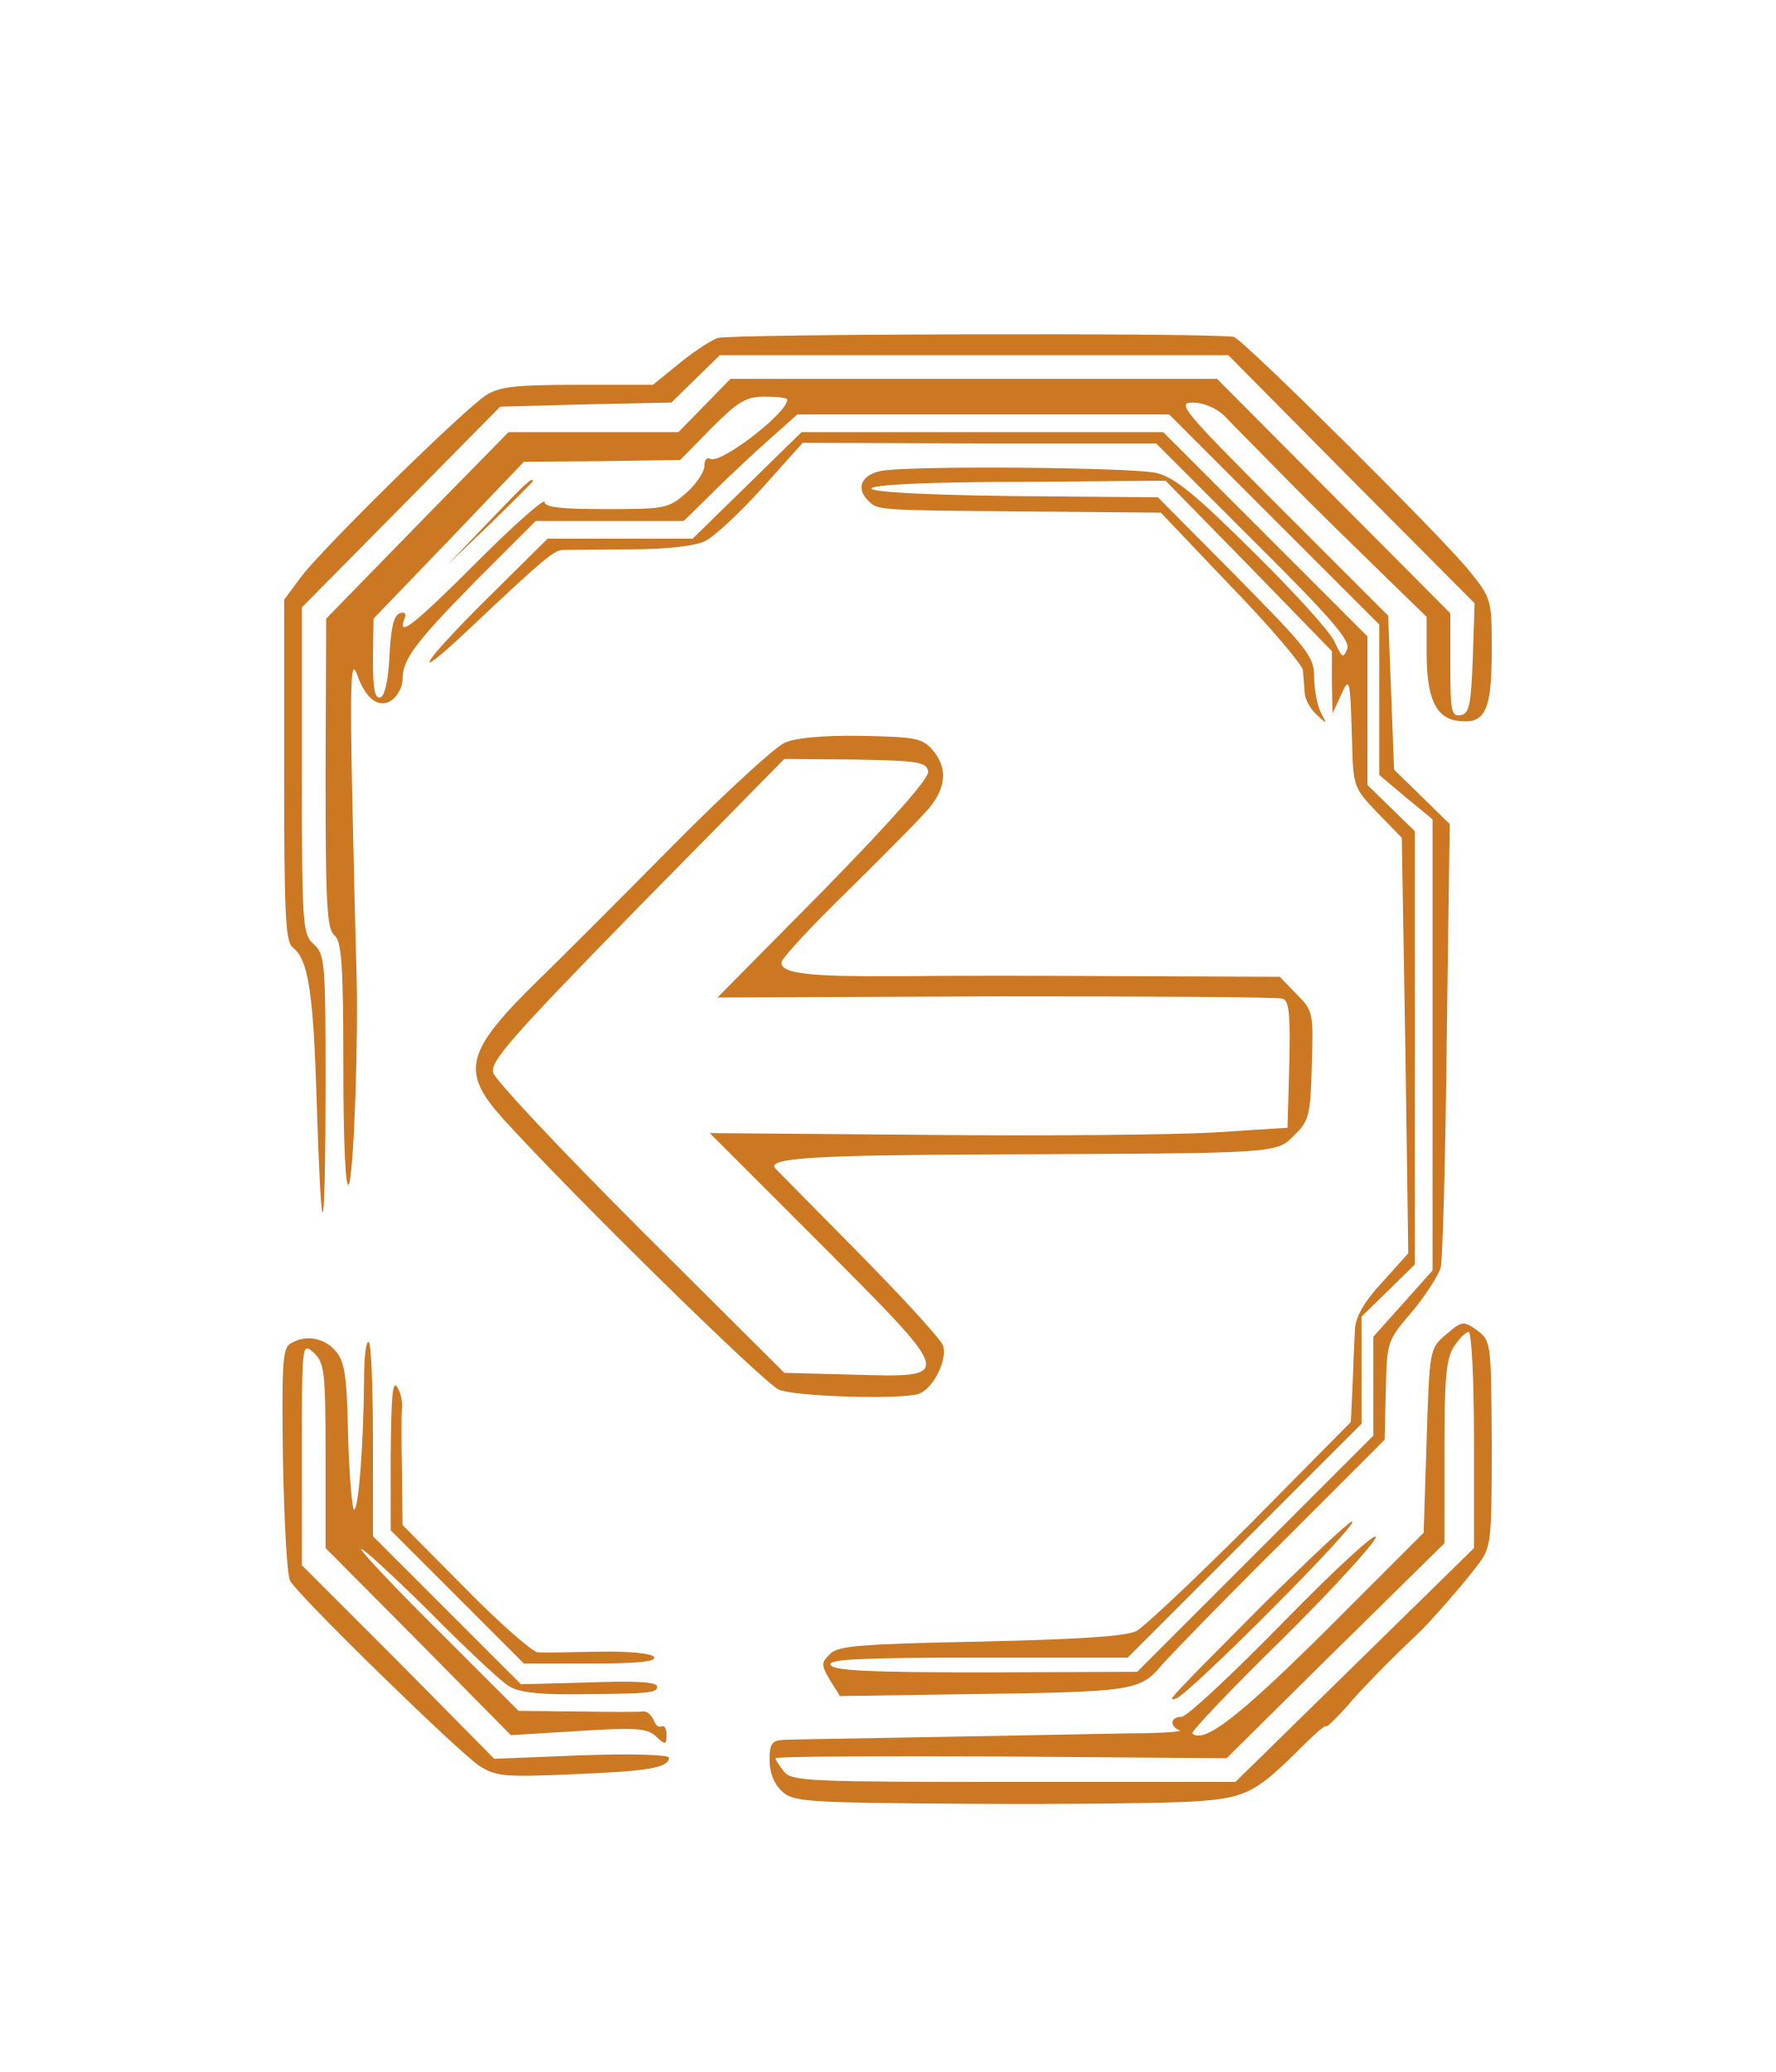
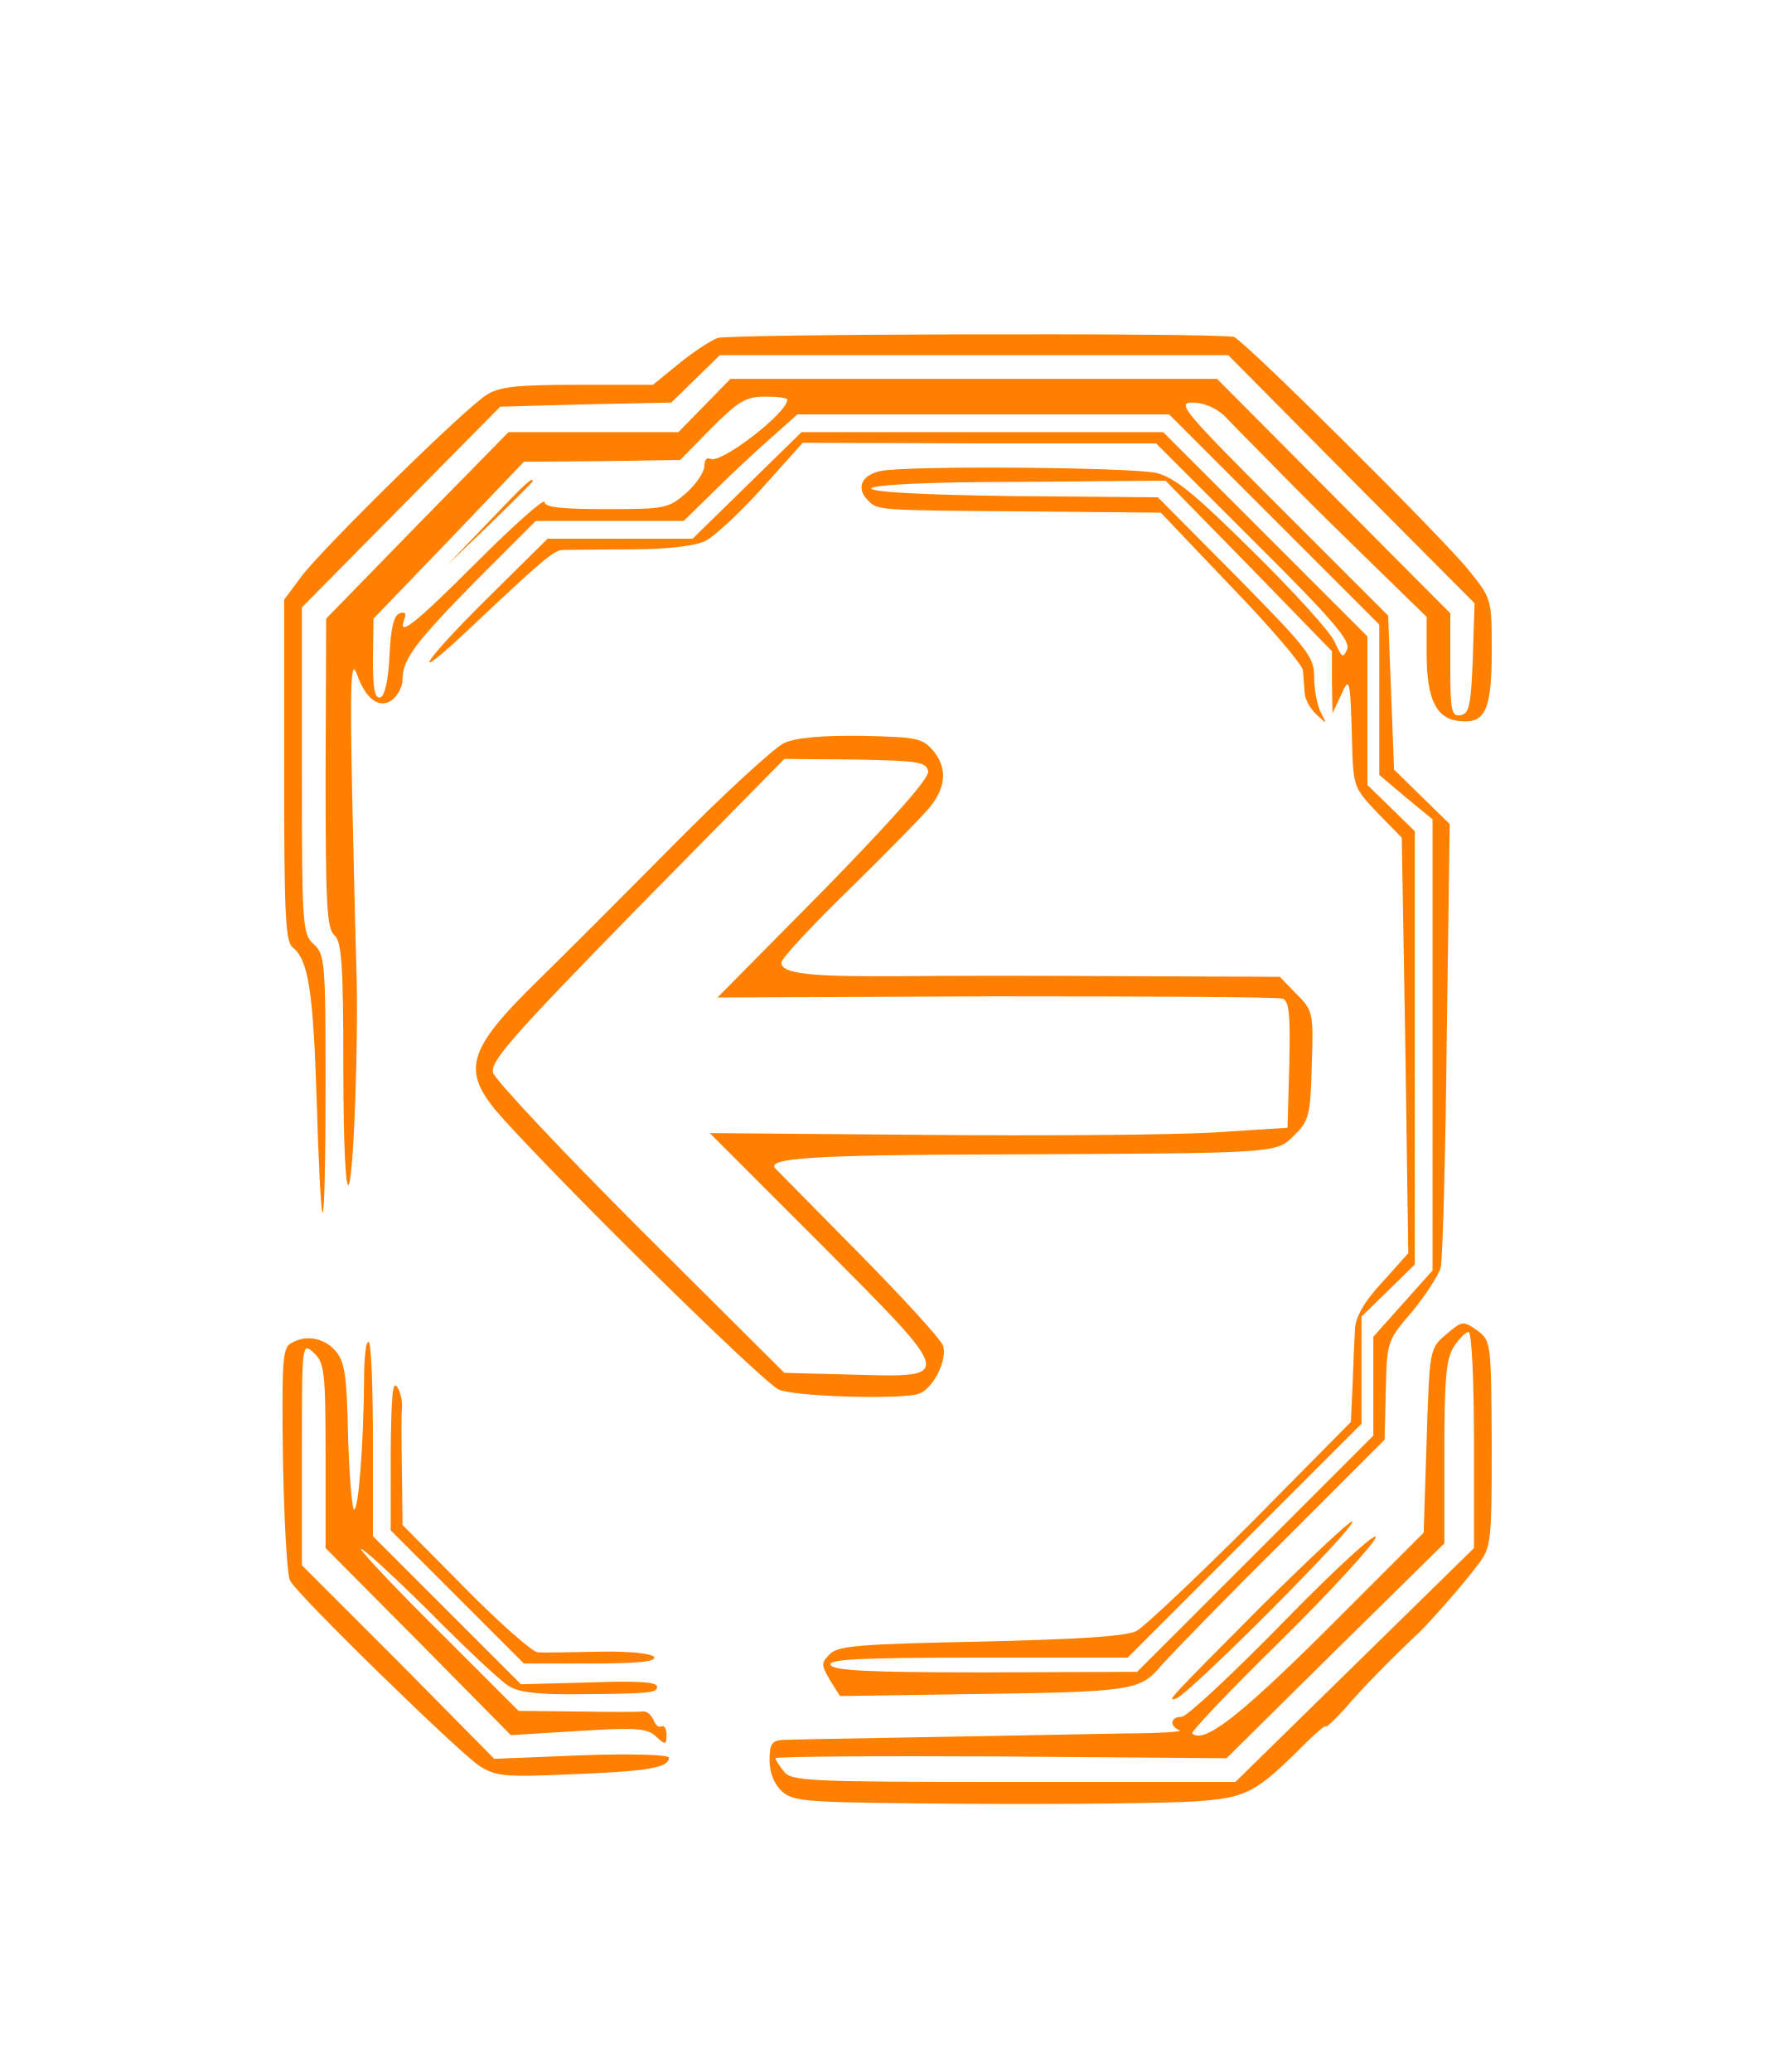
<svg xmlns="http://www.w3.org/2000/svg" version="1.0" width="300pt" height="350pt" viewBox="0 0 300 350" preserveAspectRatio="xMidYMid meet">
-   <g transform="translate(0,350) scale(0.1,-0.1)" fill="#cc7722" stroke="none">
+   <g transform="translate(0,350) scale(0.1,-0.1)" fill="#ff8000ff" stroke="none">
    <path d="M1212 2929 c-13 -5 -43 -25 -66 -44 l-43 -35 -127 0 c-102 0 -132 -3 -154 -17 -37 -23 -277 -259 -313 -307 l-29 -39 0 -287 c0 -239 2 -290 14 -300 27 -21 35 -73 41 -259 3 -102 7 -187 10 -189 3 -3 5 94 5 215 0 207 -1 221 -20 238 -19 17 -20 31 -20 293 l0 276 168 170 167 169 145 4 144 3 41 40 41 40 429 0 430 0 208 -210 208 -209 -3 -93 c-3 -79 -6 -93 -20 -96 -16 -3 -18 6 -18 84 l0 88 -197 198 -197 198 -411 0 -411 0 -44 -45 -44 -45 -144 0 -143 0 -154 -157 -154 -158 -1 -261 c0 -221 2 -263 15 -274 12 -10 15 -48 15 -224 0 -129 4 -205 9 -197 9 14 17 259 13 366 -1 28 -4 158 -7 290 -4 197 -2 234 8 206 15 -43 39 -60 61 -42 9 8 16 22 16 33 0 34 20 61 123 166 l102 102 125 0 125 0 50 49 c27 27 71 68 96 90 l46 41 314 0 314 0 178 -178 177 -177 0 -127 0 -127 45 -38 45 -37 0 -381 0 -381 -50 -56 -50 -56 0 -84 0 -83 -200 -200 -199 -199 -257 -1 c-197 0 -258 3 -261 13 -4 9 50 12 249 12 l253 0 198 198 197 197 0 91 0 90 45 44 45 44 0 366 0 366 -40 39 -40 39 0 126 0 125 -173 173 -172 172 -305 0 -306 0 -92 -90 -92 -90 -122 0 -123 0 -103 -102 c-110 -109 -134 -149 -30 -51 123 116 143 133 158 134 8 0 60 1 115 1 62 0 110 6 126 14 15 7 58 47 96 89 l69 77 299 -1 298 0 165 -165 c132 -131 163 -168 158 -182 -7 -17 -9 -15 -21 11 -7 17 -69 85 -138 153 -99 98 -132 125 -163 133 -44 10 -430 13 -468 3 -31 -7 -40 -29 -20 -49 18 -17 7 -17 282 -19 l213 -2 119 -125 c66 -68 120 -132 121 -141 1 -10 2 -27 3 -38 0 -10 9 -27 20 -37 18 -17 18 -17 7 4 -6 12 -11 39 -11 59 0 35 -10 47 -132 171 l-132 133 -243 2 c-156 2 -242 7 -241 13 2 6 95 11 250 11 l247 2 141 -144 140 -144 0 -53 1 -52 14 30 c15 34 16 30 19 -78 2 -76 3 -78 43 -120 l41 -42 6 -351 5 -351 -44 -49 c-31 -33 -45 -59 -46 -79 -1 -16 -3 -59 -4 -93 l-3 -64 -168 -170 c-93 -93 -180 -175 -194 -183 -18 -9 -94 -14 -264 -18 -201 -4 -241 -7 -254 -21 -15 -15 -15 -18 0 -44 l17 -27 198 3 c300 4 308 5 346 50 18 20 109 114 204 208 l172 172 2 83 c2 83 2 84 45 134 23 28 45 62 48 75 3 14 8 188 10 387 l5 361 -47 46 -47 46 -5 130 -5 130 -180 180 c-167 167 -178 180 -150 180 18 0 39 -9 53 -22 12 -13 60 -61 106 -108 46 -47 119 -118 160 -158 l76 -74 0 -61 c0 -78 16 -111 55 -115 44 -5 55 18 55 119 0 86 0 88 -39 136 -46 57 -383 392 -397 394 -45 7 -854 5 -872 -2z m118 -104 c0 -23 -114 -110 -130 -100 -6 3 -10 -2 -10 -12 0 -10 -14 -31 -31 -46 -30 -26 -36 -27 -135 -27 -76 0 -104 3 -104 12 0 7 -51 -38 -113 -100 -107 -107 -136 -130 -124 -98 4 10 1 13 -8 10 -10 -4 -15 -26 -17 -72 -2 -41 -8 -67 -15 -70 -10 -3 -13 14 -13 65 l1 68 127 132 127 133 132 1 132 2 52 53 c46 46 59 54 91 54 21 0 38 -2 38 -5z" />
    <path d="M825 2618 l-70 -73 73 70 c39 38 72 71 72 72 0 8 -11 -2 -75 -69z" />
    <path d="M1325 2245 c-16 -7 -102 -86 -190 -175 -88 -89 -189 -190 -223 -223 -126 -123 -135 -156 -62 -237 117 -129 436 -442 465 -457 23 -12 211 -18 238 -7 24 9 48 58 40 81 -3 10 -67 80 -142 156 -75 76 -138 140 -141 143 -17 18 66 23 375 24 477 2 471 1 502 33 24 23 27 34 29 118 3 89 2 92 -26 120 l-28 29 -254 1 c-139 1 -314 1 -388 0 -152 -1 -200 4 -200 23 0 7 53 64 118 127 64 63 125 125 134 137 26 33 28 64 6 92 -19 23 -27 25 -122 27 -64 1 -112 -3 -131 -12z m243 -48 c2 -11 -56 -77 -176 -200 l-180 -182 470 2 c259 0 478 -1 485 -4 11 -4 13 -29 11 -112 l-3 -106 -125 -8 c-69 -4 -288 -6 -488 -4 l-363 3 188 -188 c227 -228 227 -225 52 -220 l-114 3 -243 242 c-133 133 -245 252 -249 265 -5 19 31 60 243 277 l249 253 120 -1 c106 -2 120 -4 123 -20z" />
    <path d="M2443 1246 c-28 -24 -28 -24 -33 -179 l-5 -156 -165 -165 c-149 -148 -207 -192 -226 -174 -2 3 65 74 150 157 85 84 157 163 160 174 3 12 -65 -50 -153 -140 -88 -90 -166 -163 -175 -163 -19 0 -21 -16 -3 -23 6 -2 -33 -5 -88 -5 -303 -6 -563 -10 -582 -11 -19 -1 -23 -7 -23 -34 0 -22 8 -41 21 -53 20 -18 41 -19 318 -21 163 -1 333 1 378 4 89 6 104 14 186 96 20 20 37 34 37 31 0 -3 15 11 33 31 27 32 78 84 127 130 19 19 73 80 96 111 23 30 24 37 24 205 -1 172 -1 174 -25 192 -23 16 -25 16 -52 -7z m47 -178 l0 -183 -201 -197 -202 -198 -375 0 c-345 0 -376 1 -388 18 -7 9 -14 19 -14 22 0 3 171 4 381 3 l381 -3 184 182 184 181 0 154 c0 125 3 158 16 178 9 14 20 25 25 25 5 0 9 -82 9 -182z" />
    <path d="M490 1230 c-13 -8 -14 -39 -12 -197 2 -103 7 -194 12 -203 13 -25 286 -291 320 -313 28 -18 44 -19 158 -14 127 5 162 11 162 28 0 5 -63 7 -147 4 l-148 -6 -162 164 -163 163 0 189 c0 187 0 188 20 170 18 -17 20 -31 20 -174 l0 -156 157 -158 156 -158 114 7 c96 6 116 5 131 -9 16 -15 18 -15 18 3 0 10 -4 16 -8 14 -5 -3 -11 2 -14 11 -4 8 -11 15 -18 14 -6 -1 -56 -1 -110 0 l-100 1 -133 133 c-73 72 -133 136 -133 140 0 5 51 -42 113 -103 61 -62 122 -119 135 -127 15 -11 47 -15 105 -15 136 1 147 2 147 13 0 8 -36 10 -115 7 l-115 -3 -125 125 -125 125 0 162 c0 89 -3 164 -7 166 -5 3 -8 -27 -8 -66 -1 -105 -9 -217 -17 -217 -3 0 -8 56 -10 124 -2 105 -6 127 -22 145 -20 22 -51 27 -76 11z" />
    <path d="M660 1045 l0 -130 113 -113 112 -112 113 0 c77 0 111 3 107 11 -4 6 -42 10 -93 9 -48 -1 -95 -2 -104 -1 -9 1 -64 49 -122 108 l-106 107 -1 90 c-1 50 -1 99 0 108 1 10 -2 26 -8 35 -8 13 -10 -18 -11 -112z" />
    <path d="M2132 788 c-164 -165 -161 -162 -145 -157 23 8 313 299 297 299 -5 0 -73 -64 -152 -142z" />
  </g>
</svg>
